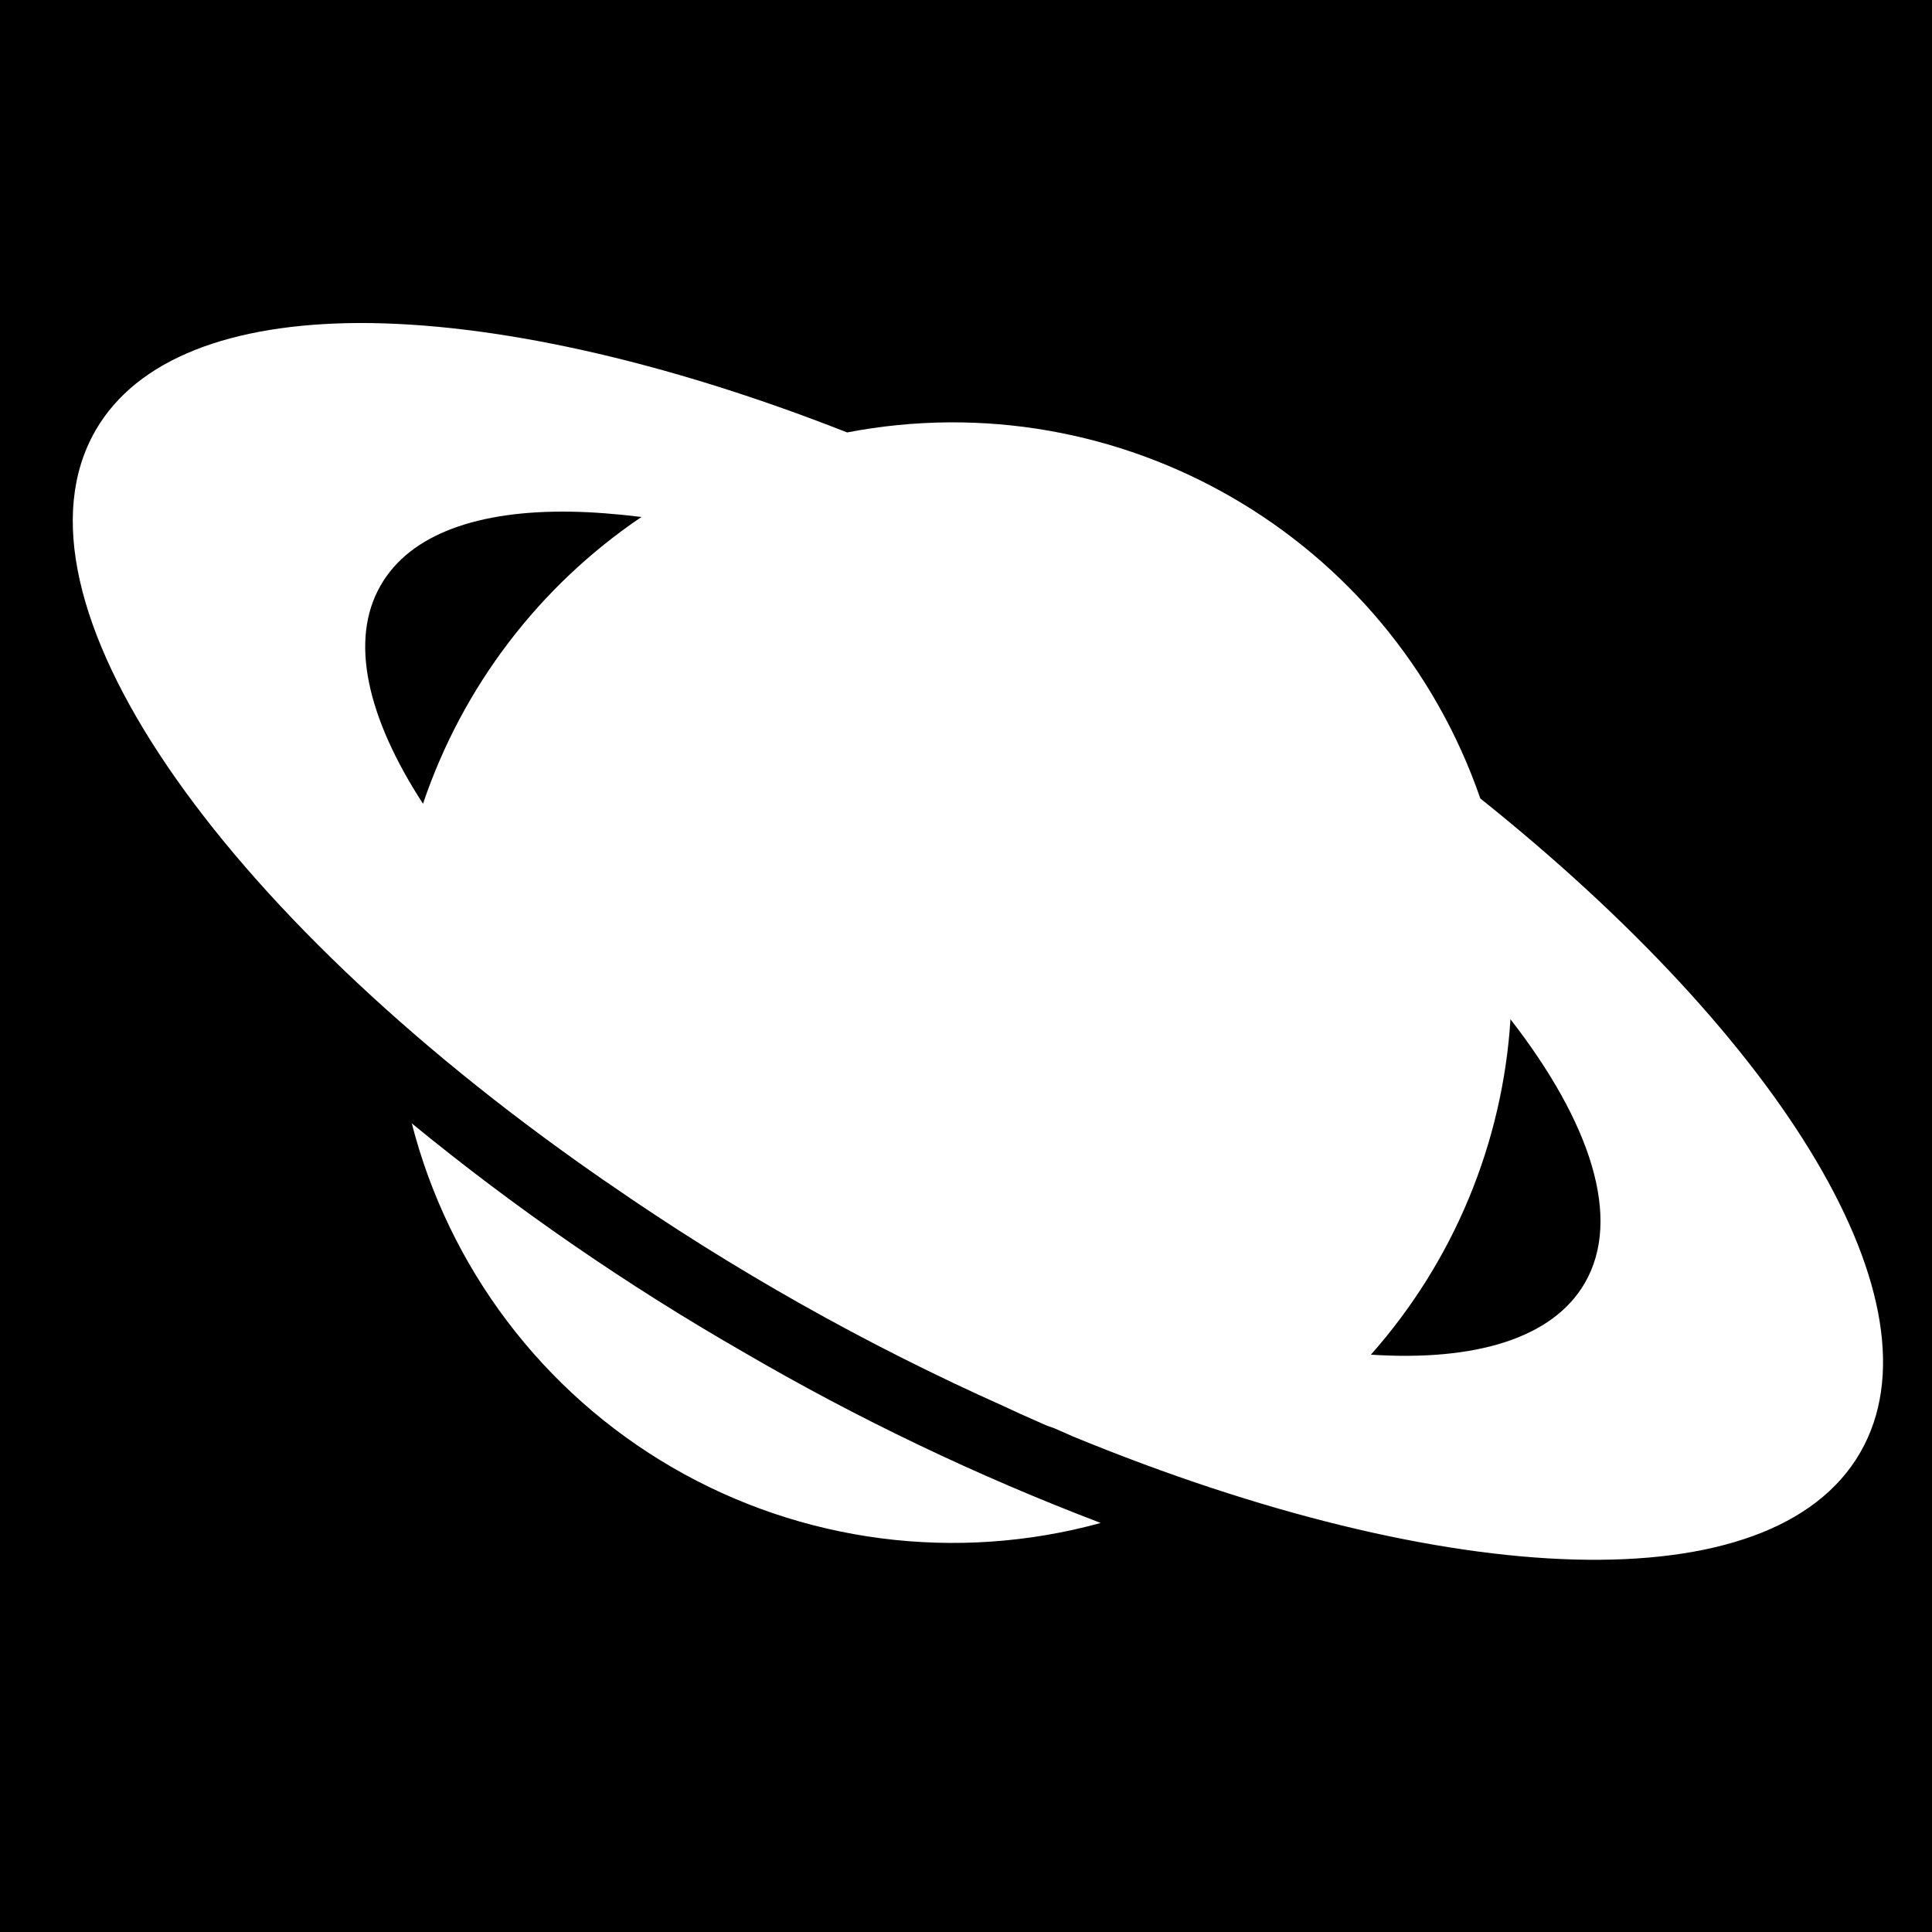
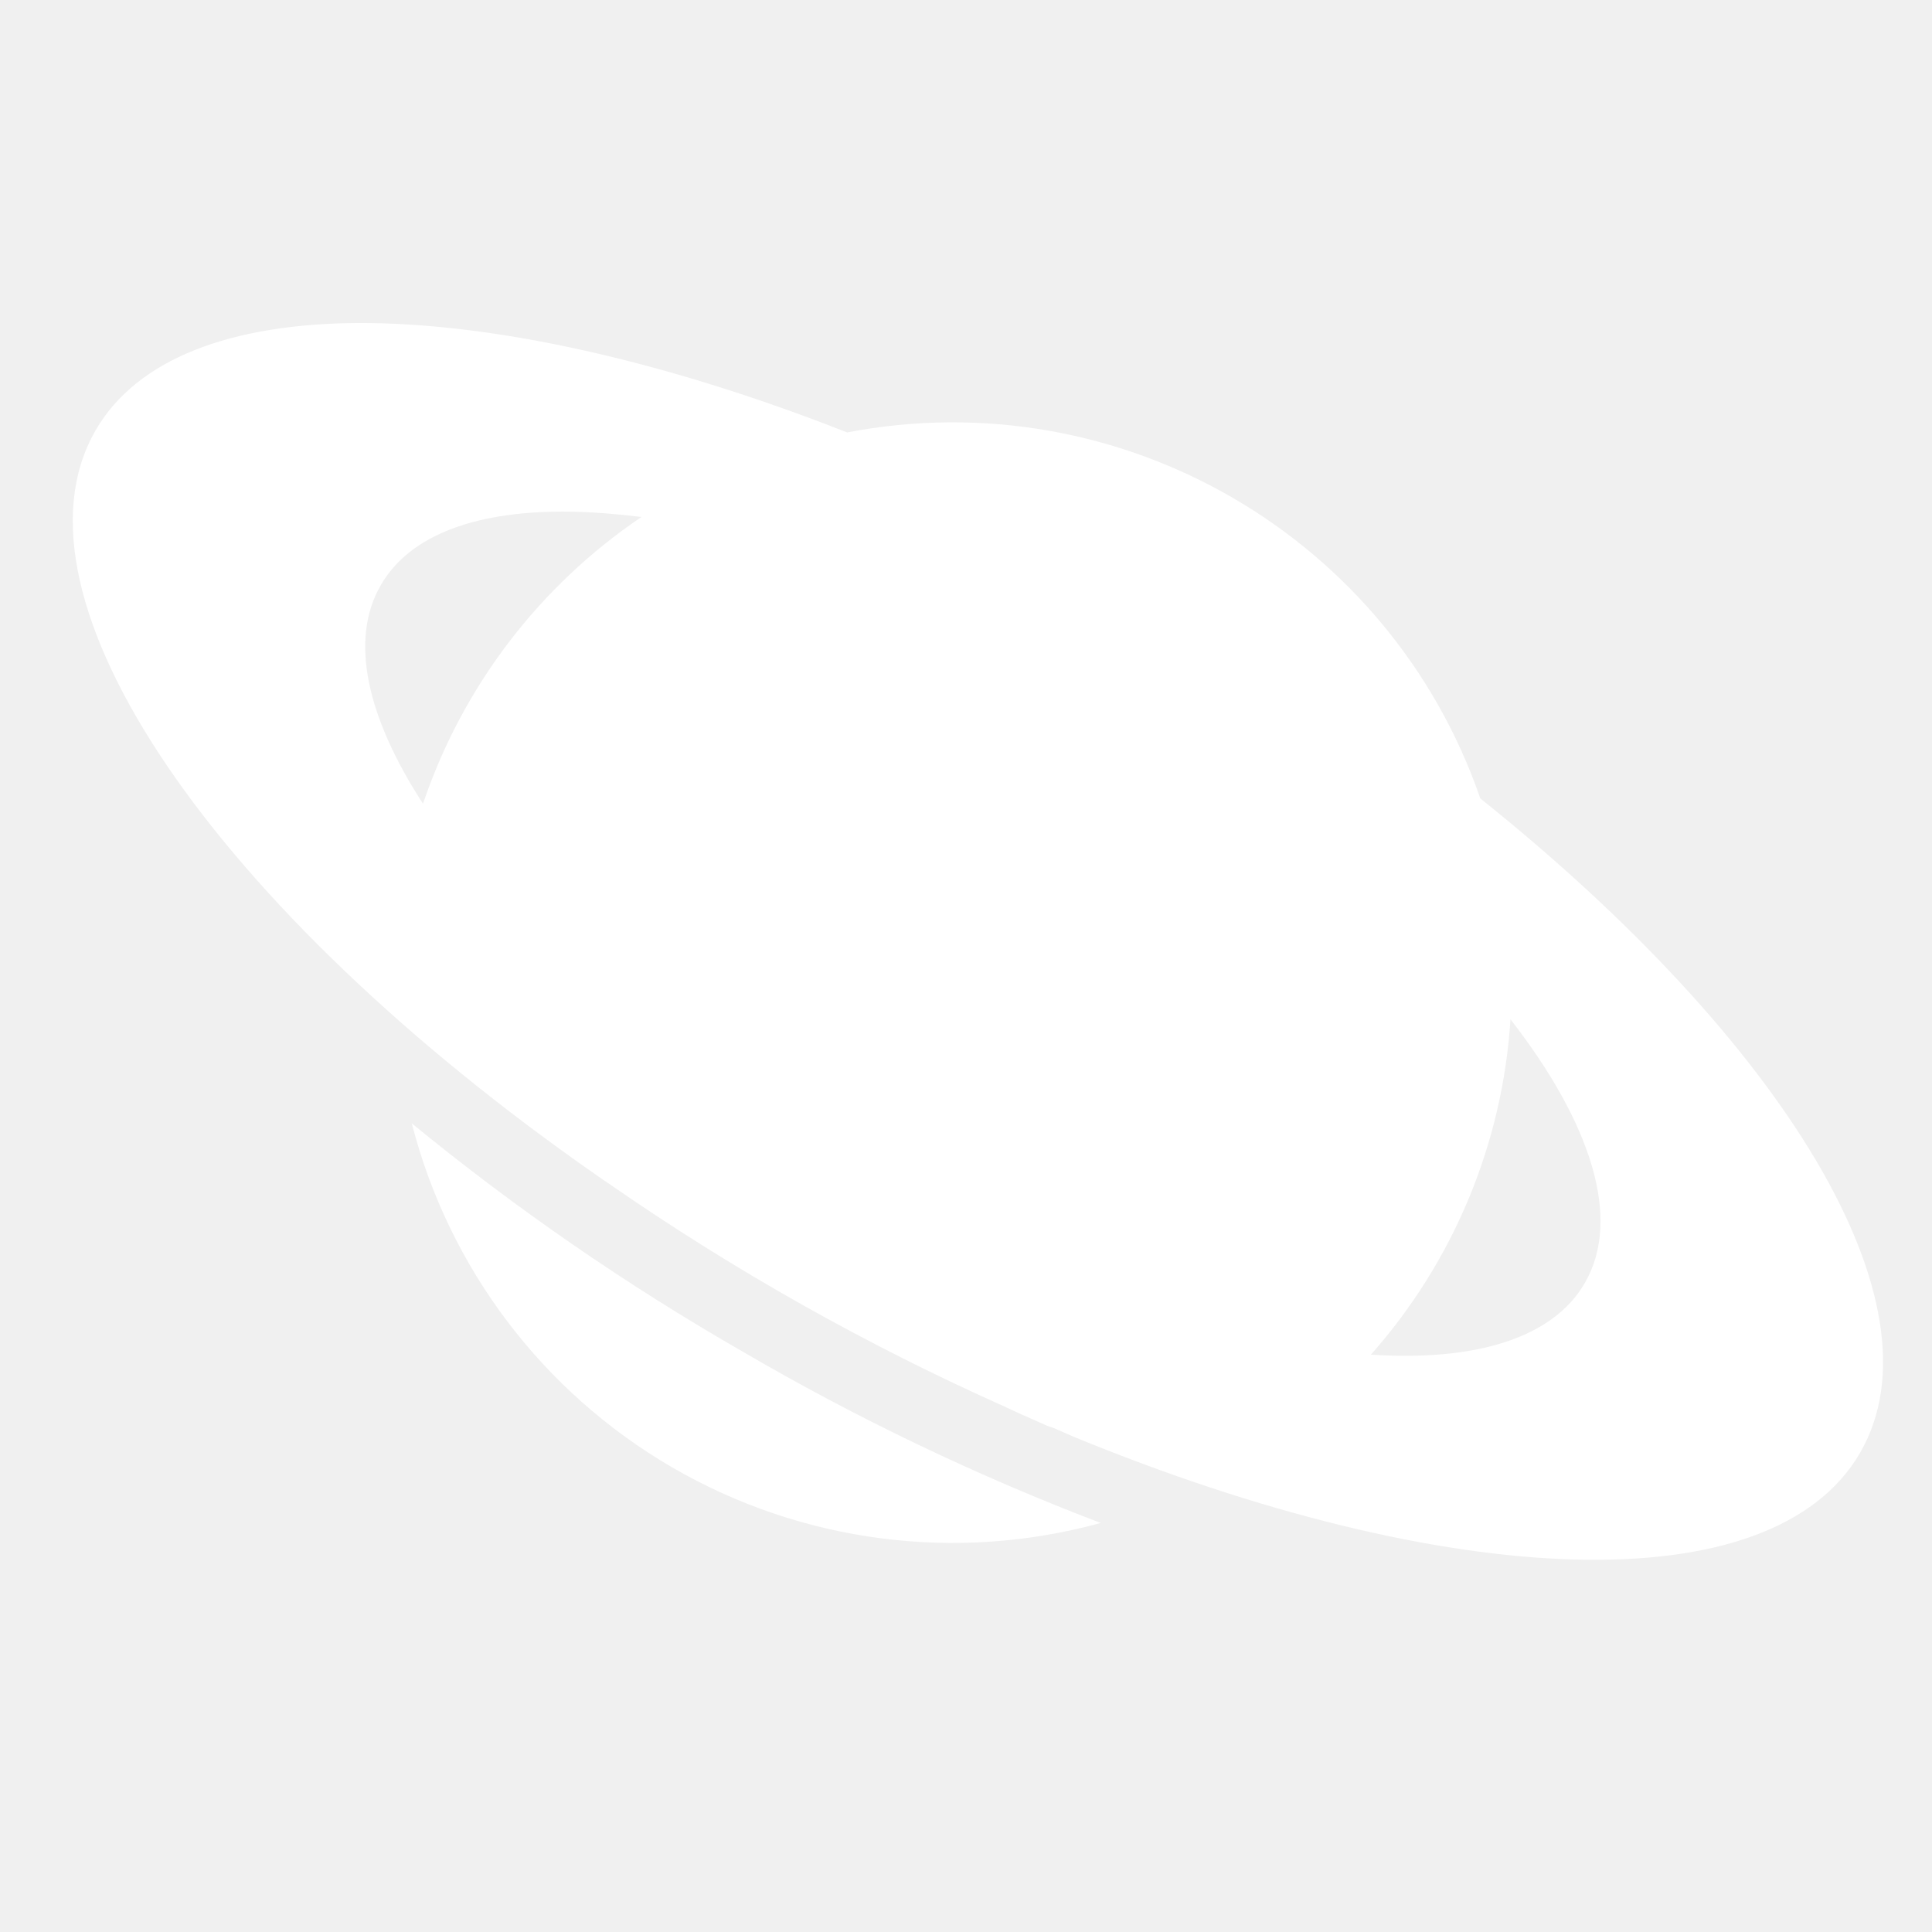
<svg xmlns="http://www.w3.org/2000/svg" style="height:512px;width:512px" viewBox="0 0 512 512">
-   <path d="M0 0h512v512H0z" />
  <path d="M95 85.6c35.4-.1 80.7 9.8 129.5 29a148 148 0 0 1 167.8 97c80.3 64.2 123.4 133.9 100.7 173.3-23.3 40.5-109.4 36.6-208.6-4.2l-5-2.2-2-.7-5.4-2.4-1.6-.7-4.3-2a645.9 645.9 0 0 1-105-59.2l-1.2-.8-2-1.4C57.5 241.3-.2 158.5 25.3 114.1c11-19.1 36-28.3 69.6-28.5zm56.3 50c-24.5-.4-42.6 5.9-50.4 19.5-8.4 14.5-3.6 35.1 11.2 57.9a149.4 149.4 0 0 1 57.9-76c-6.6-.8-12.8-1.3-18.7-1.4zm249 134.4a148.1 148.1 0 0 1-37 89c27.6 1.8 48.2-4.3 56.7-19 9.9-17.1 1.6-42.5-19.8-70zM109 297.6a644.8 644.8 0 0 0 88 60.7 639.4 639.4 0 0 0 94.7 45.3 148 148 0 0 1-182.6-106z" fill="#fff" />
</svg>
